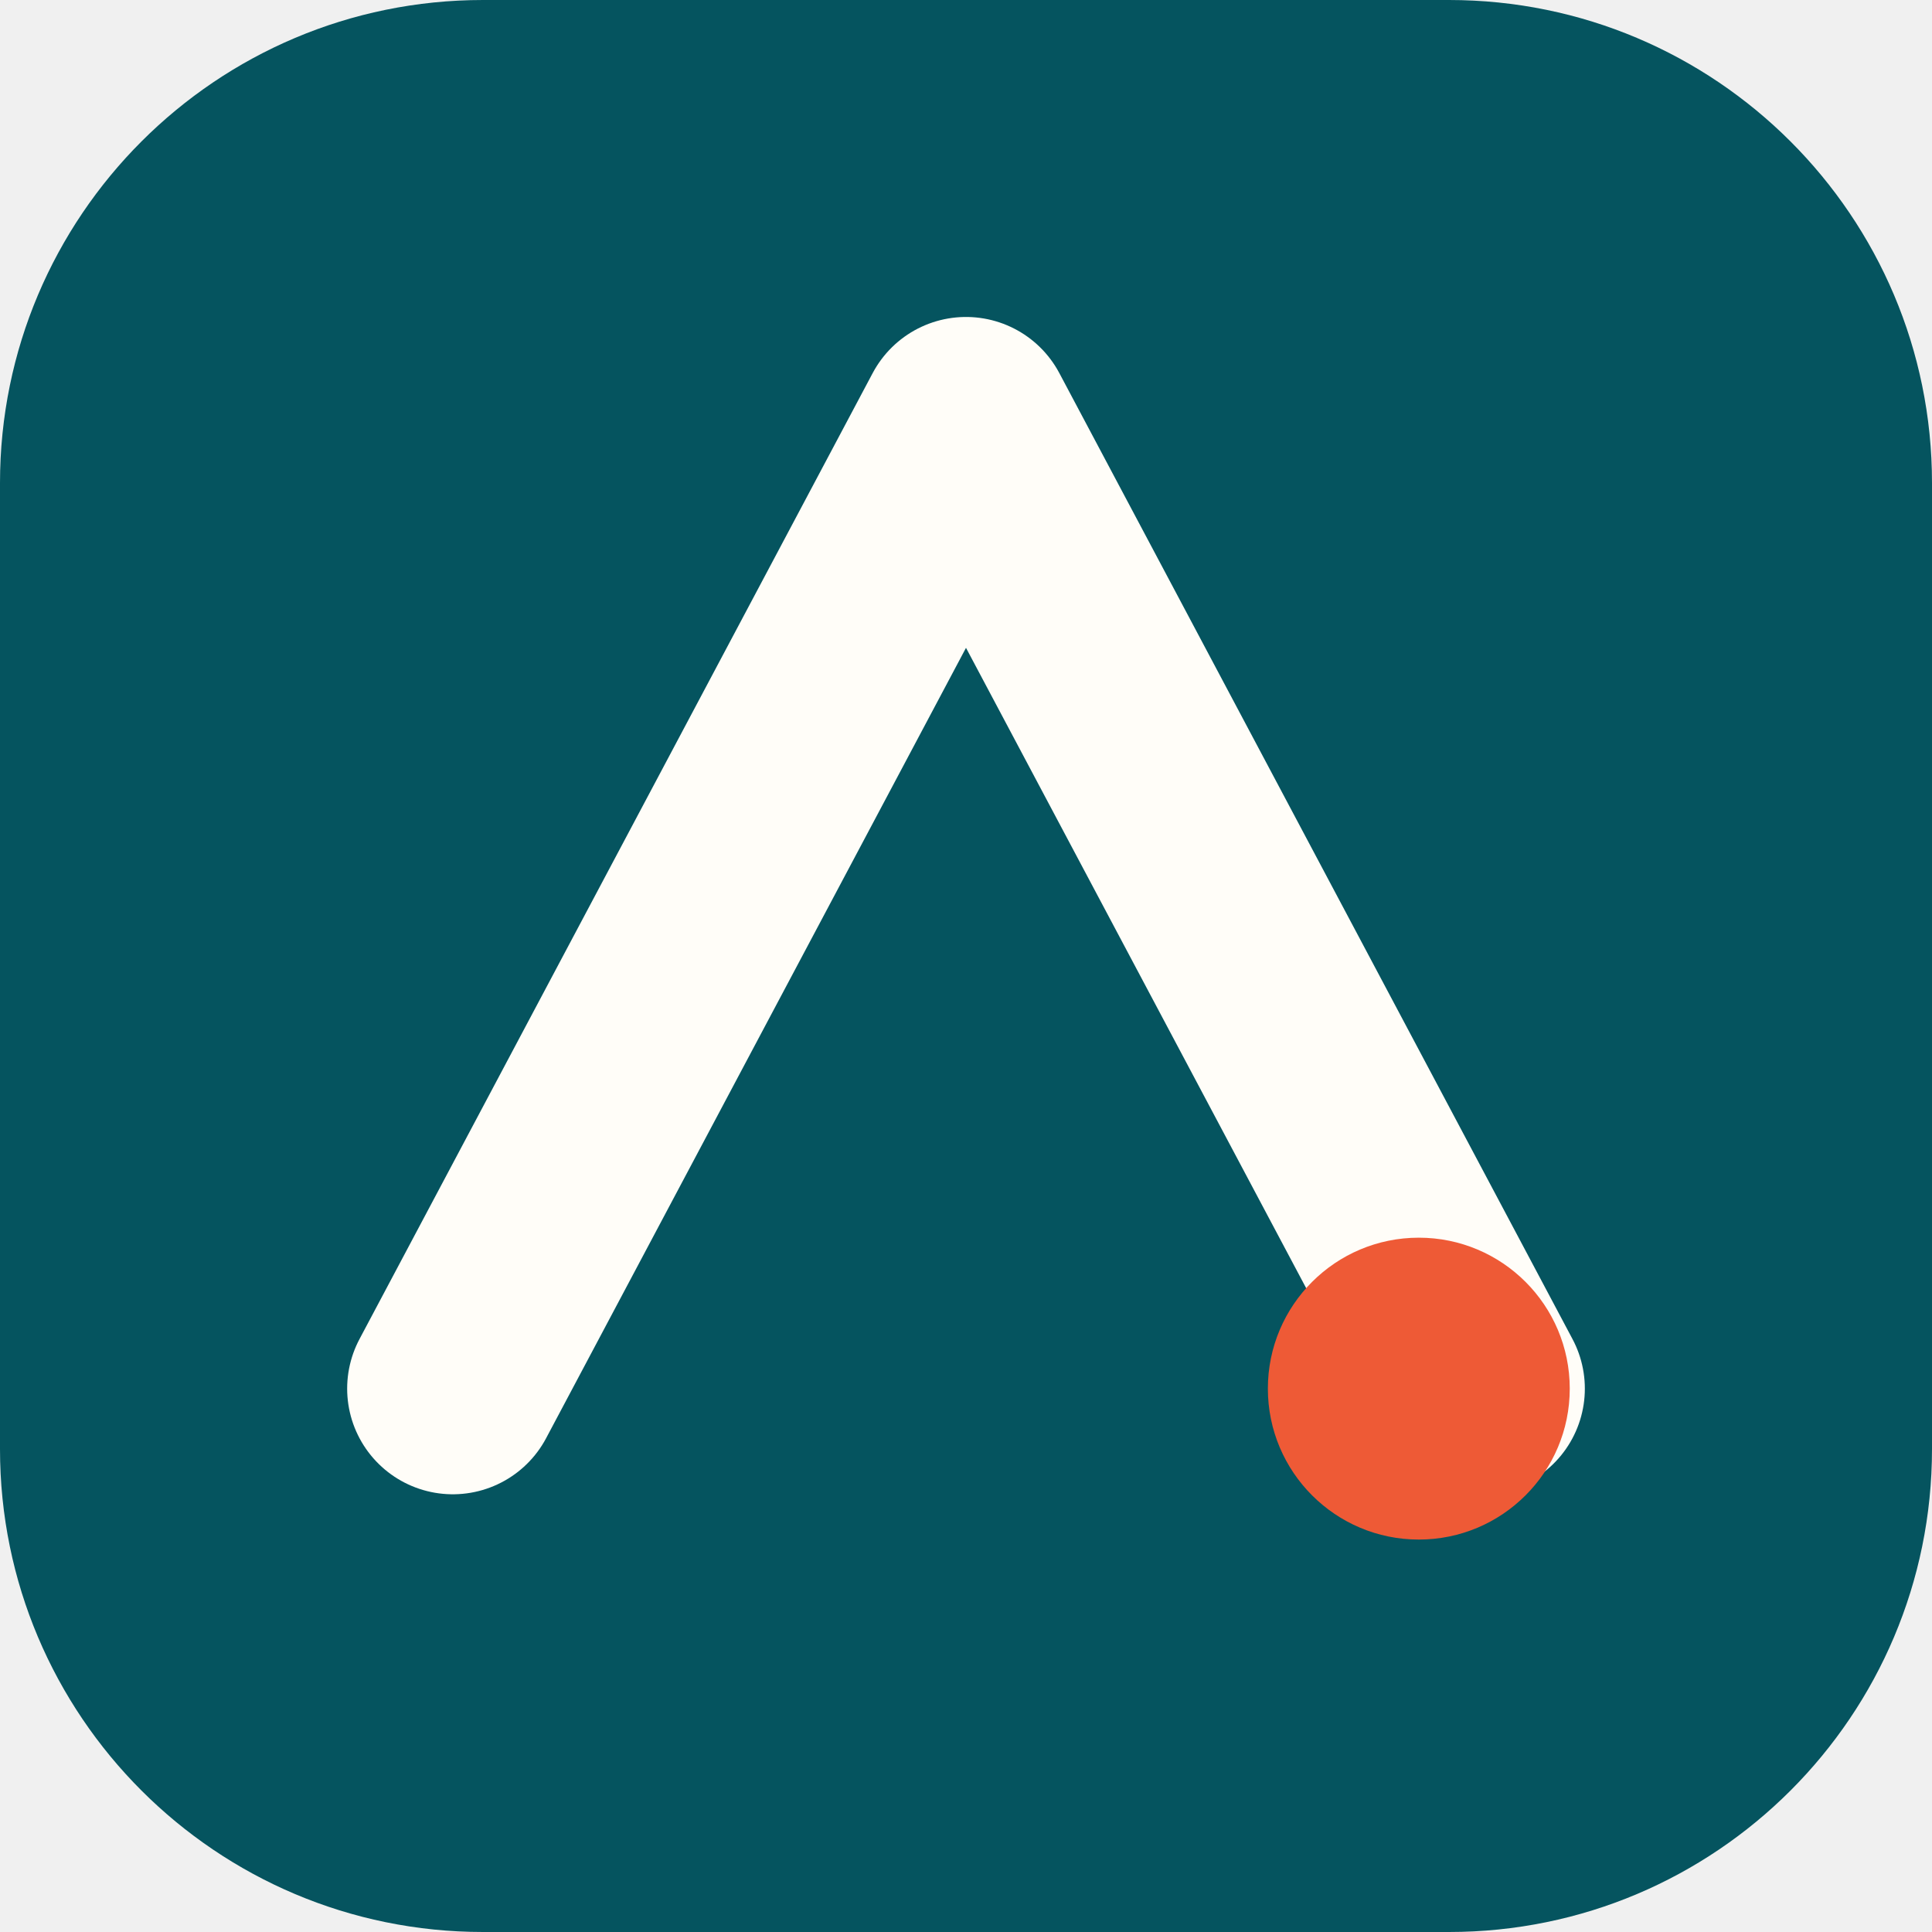
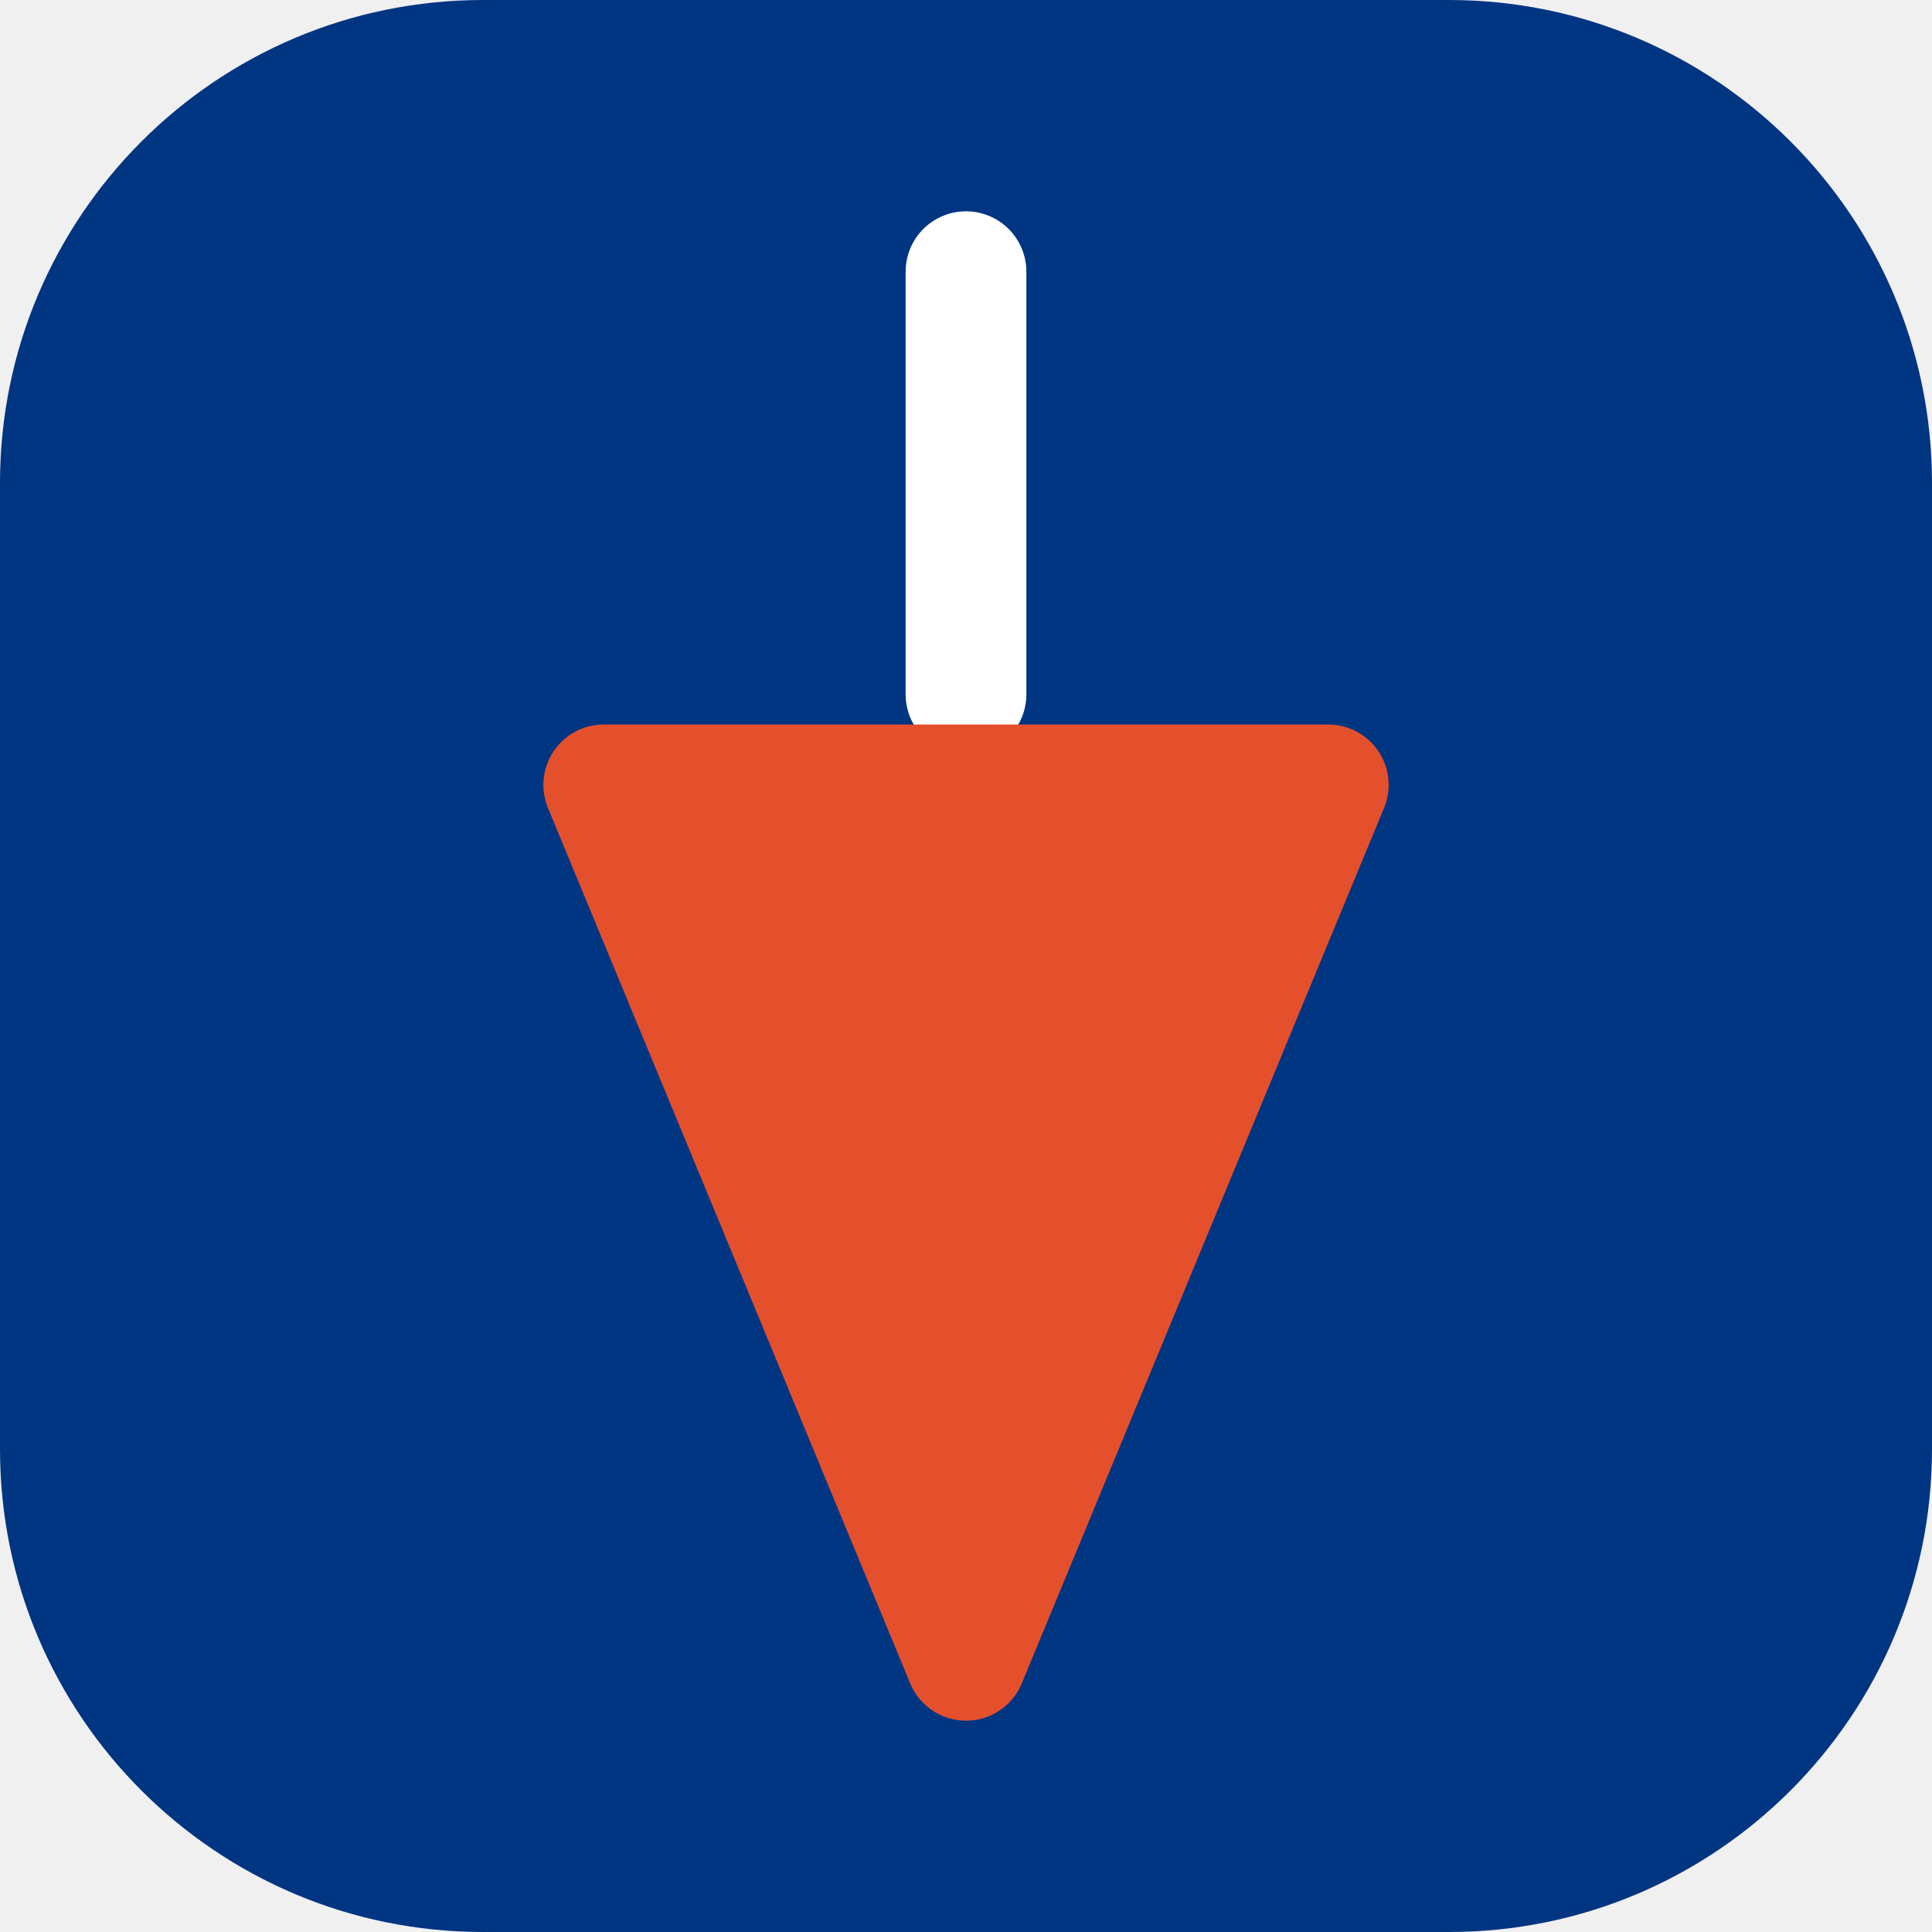
<svg xmlns="http://www.w3.org/2000/svg" viewBox="0 0 64 64">
-   <rect width="64" height="64" rx="16" fill="#05545F" />
-   <path d="M15 46 32 14l17 32" fill="none" stroke="#FFFDF8" stroke-width="7" stroke-linecap="round" stroke-linejoin="round" />
-   <circle cx="47" cy="46" r="5" fill="#EE5A36" />
+   <rect width="64" height="64" rx="16" fill="#003582" />
+   <path d="M32 9v14" stroke="#FFFFFF" stroke-width="4" stroke-linecap="round" />
+   <path d="M20 26h24L32 55z" fill="#E5502C" stroke="#E5502C" stroke-width="4" stroke-linejoin="round" />
</svg>
